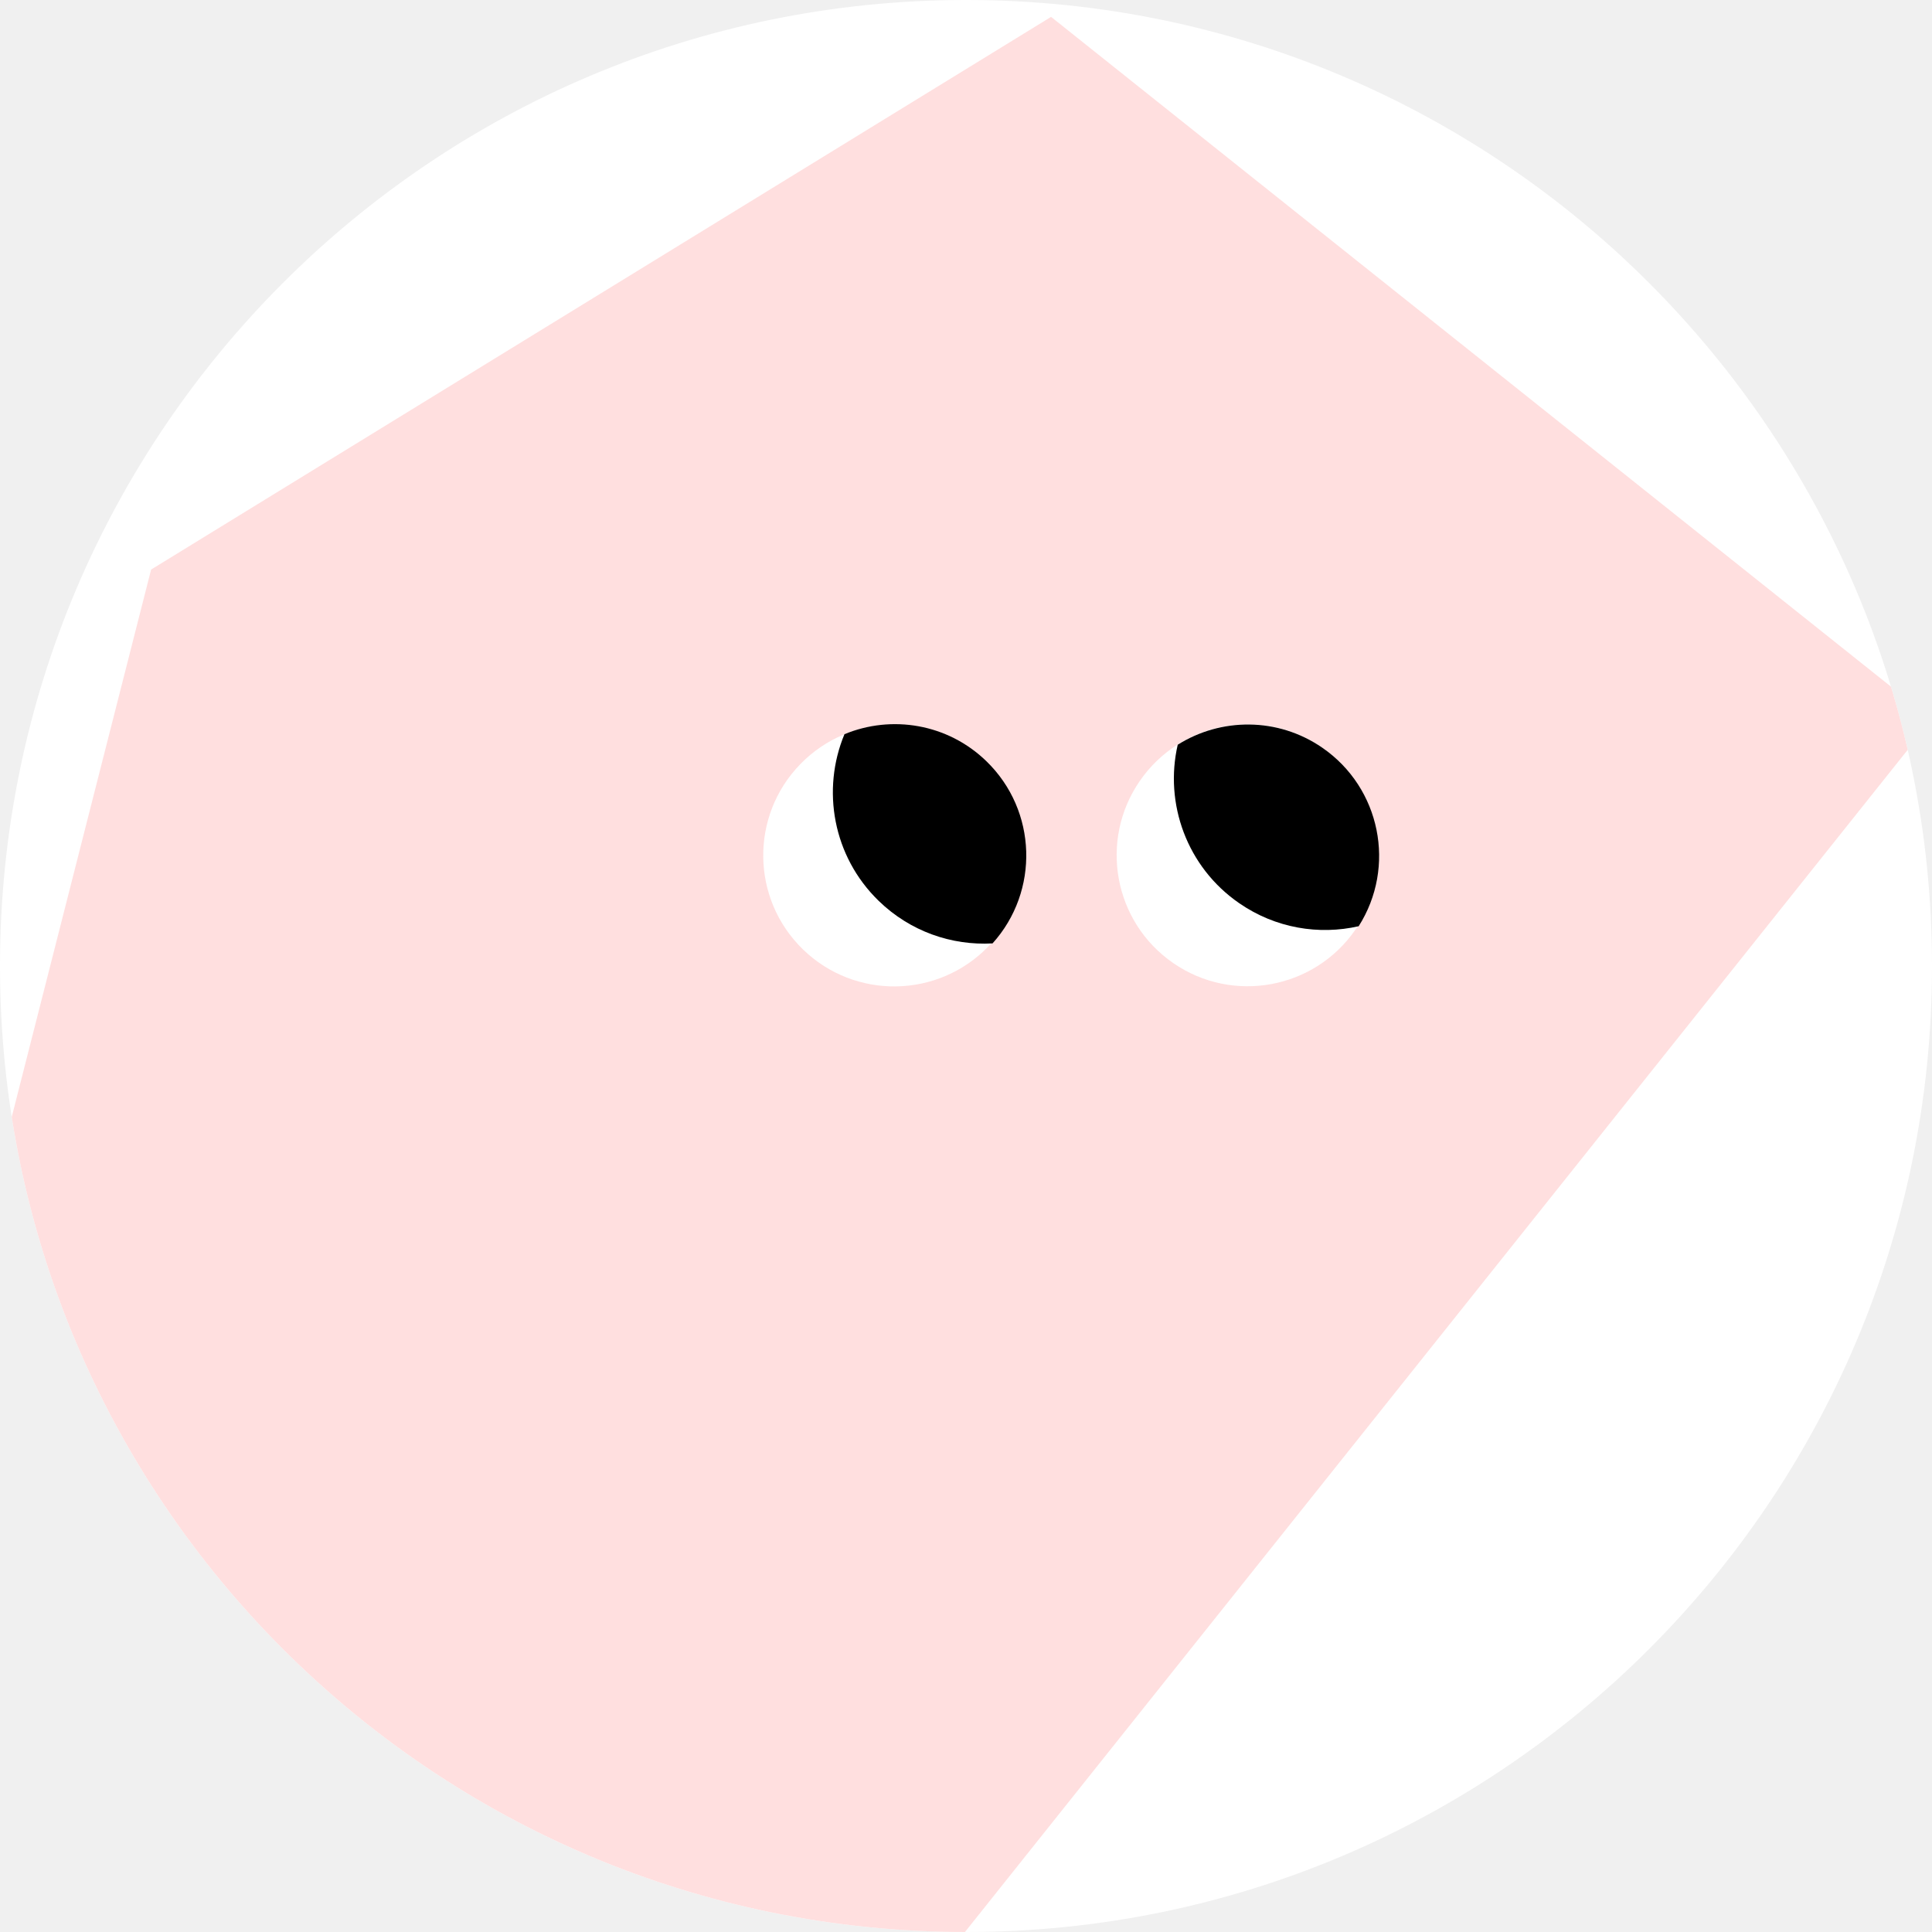
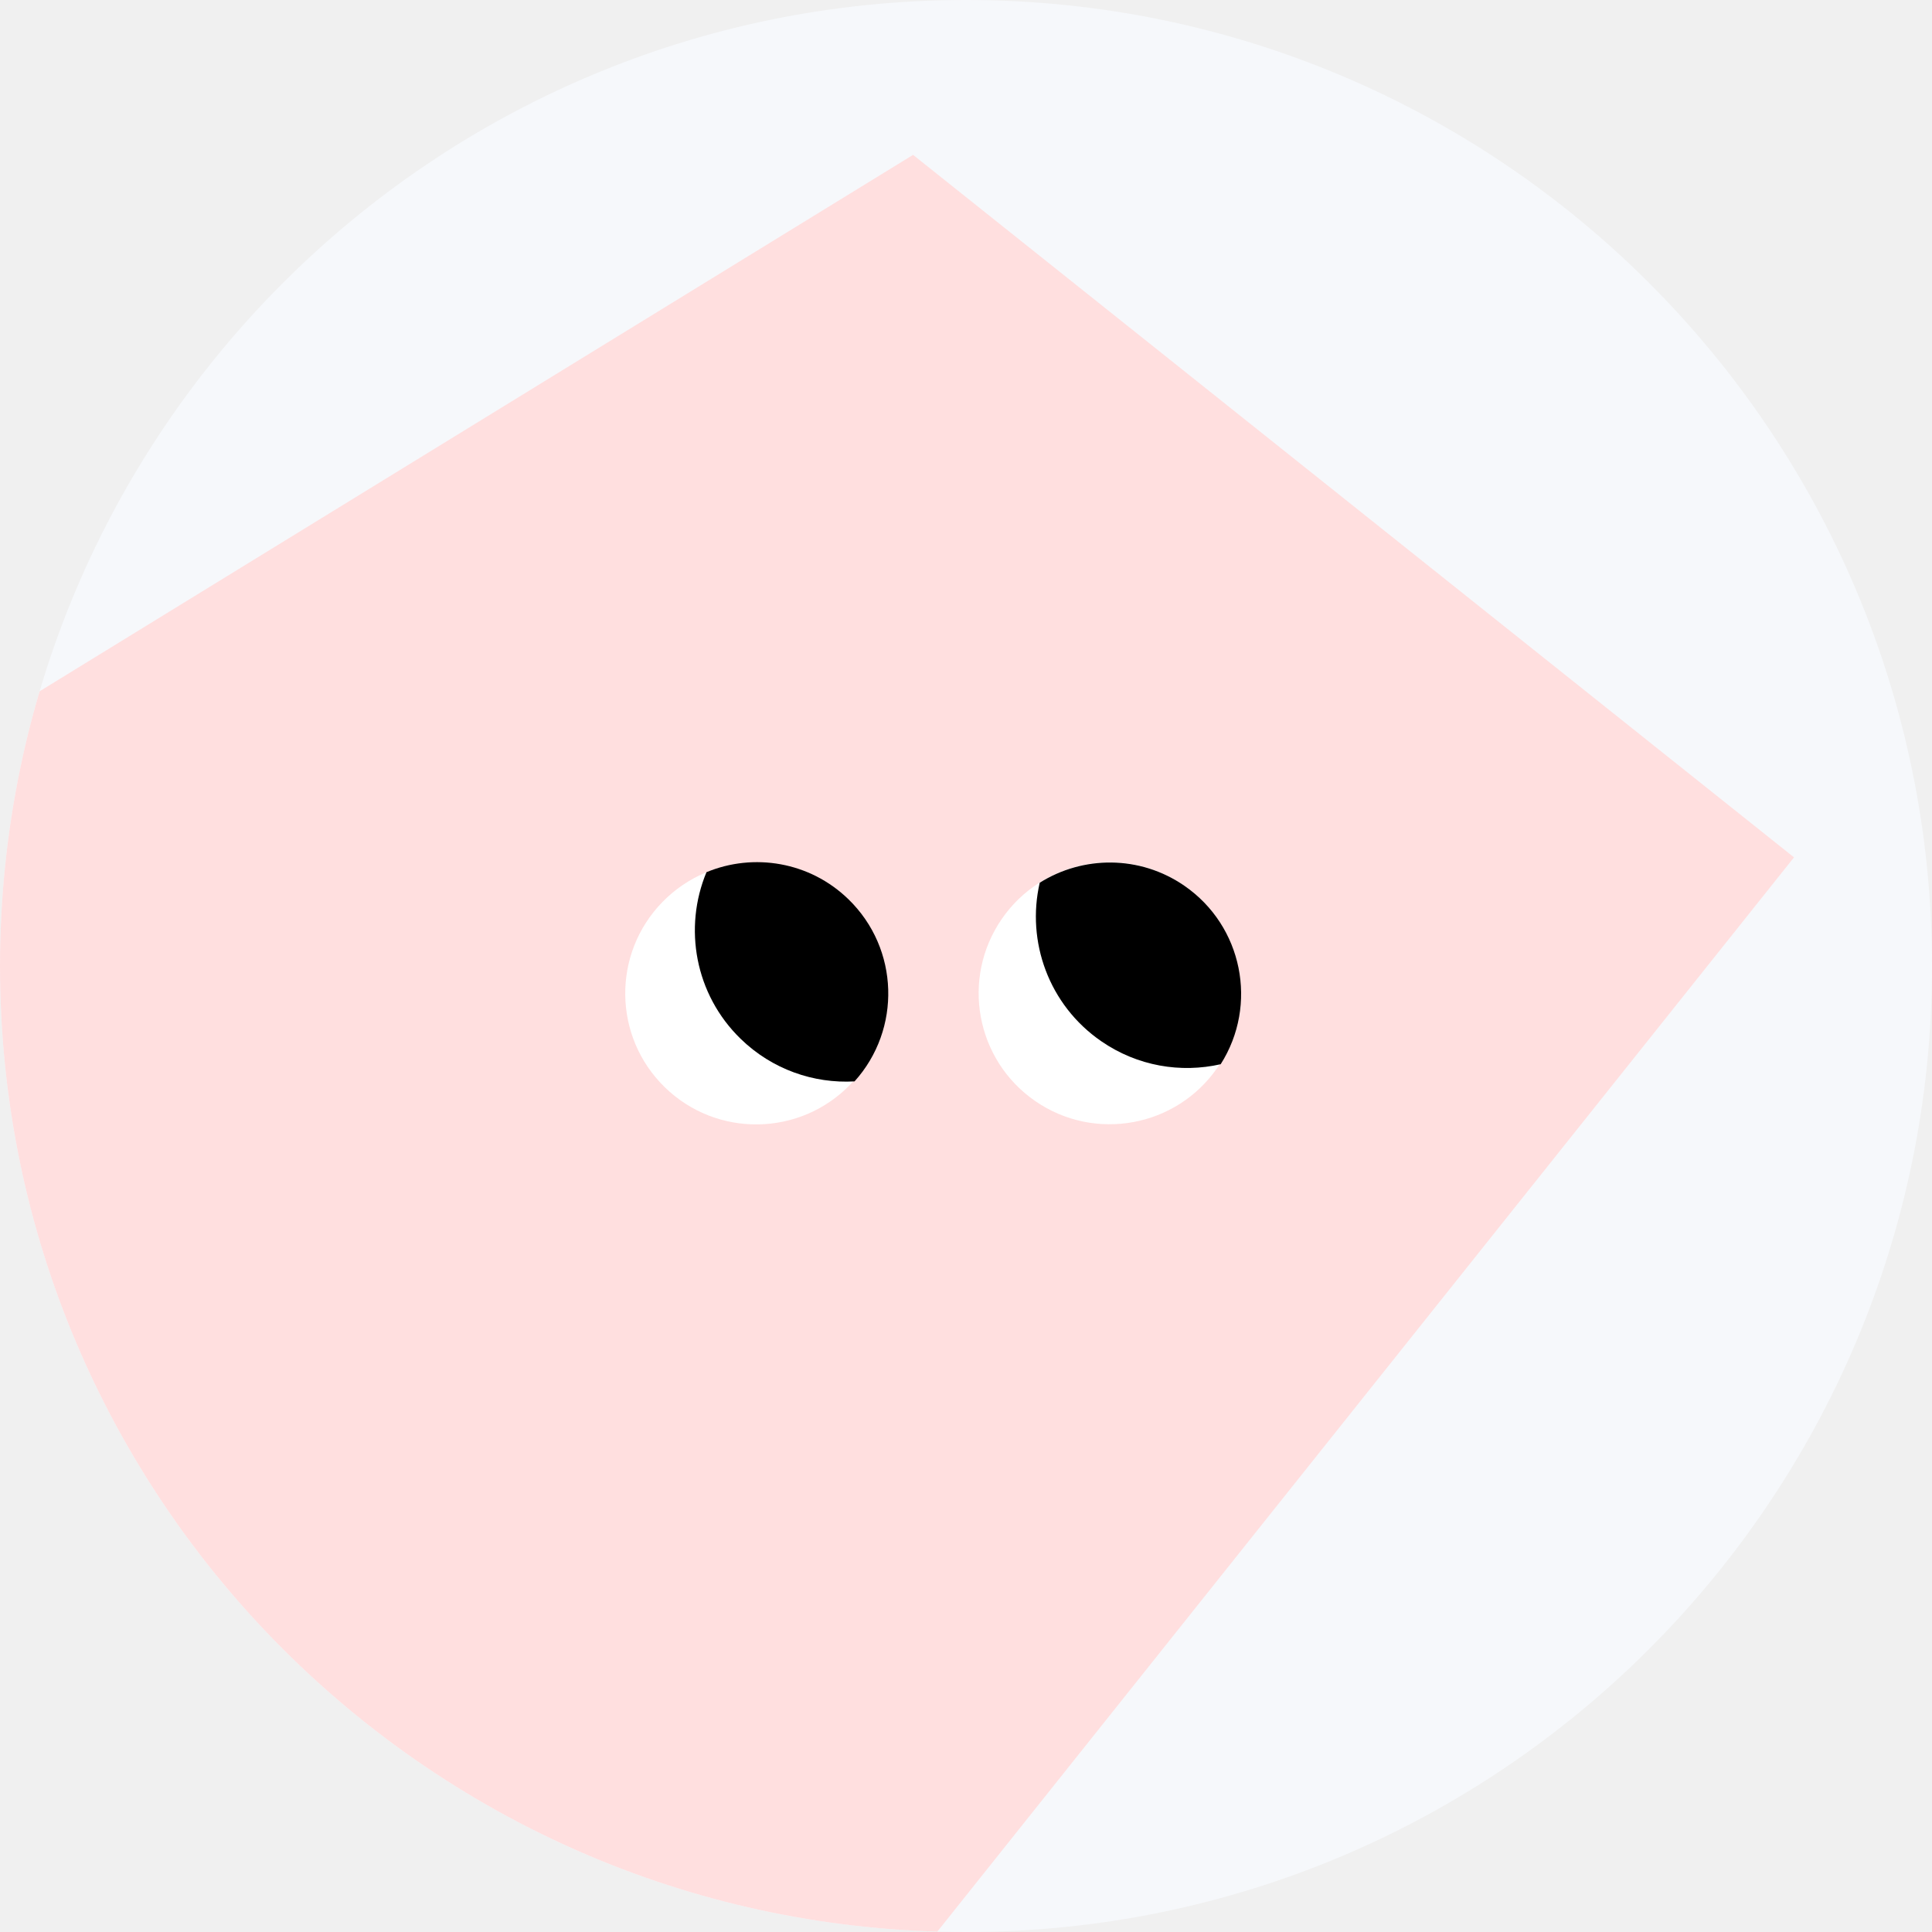
<svg xmlns="http://www.w3.org/2000/svg" width="56" height="56" viewBox="0 0 56 56" fill="none">
  <g clip-path="url(#clip0_47_3108)">
-     <rect width="56" height="56" rx="28" fill="white" />
-     <path d="M30.466 0.489L56 20.851L23.67 61.392L-1.863 41.03L4.38 16.509L30.466 0.489Z" fill="#FFDFDF" />
-     <circle cx="3.796" cy="3.796" r="3.796" transform="matrix(0.567684 -0.823247 -0.823247 -0.567684 37.1331 30.0708)" fill="white" />
-     <path d="M39.382 26.847C40.474 25.128 40.019 22.839 38.328 21.673C37.036 20.782 35.387 20.8 34.137 21.586C33.745 23.287 34.397 25.13 35.921 26.181C36.972 26.906 38.228 27.109 39.382 26.847Z" fill="black" />
-     <circle cx="3.796" cy="3.796" r="3.796" transform="matrix(0.697334 -0.716746 -0.716746 -0.697334 25.9924 30.1636)" fill="white" />
-     <path d="M28.769 27.345C30.132 25.833 30.067 23.5 28.595 22.068C27.47 20.973 25.841 20.715 24.477 21.281C23.807 22.893 24.14 24.819 25.467 26.11C26.383 27.001 27.587 27.411 28.769 27.345Z" fill="black" />
+     <rect width="56" height="56" rx="28" fill="#F6F8FB" />
+     <path d="M26.466 4.489L52 24.851L19.67 65.392L-5.863 45.03L0.38 20.509L26.466 4.489Z" fill="#FFDFDF" />
+     <circle cx="3.796" cy="3.796" r="3.796" transform="matrix(0.567684 -0.823247 -0.823247 -0.567684 33.1331 34.0708)" fill="white" />
+     <path d="M35.382 30.847C36.474 29.128 36.019 26.839 34.328 25.673C33.036 24.782 31.387 24.8 30.137 25.586C29.745 27.287 30.396 29.13 31.921 30.181C32.972 30.906 34.228 31.109 35.382 30.847Z" fill="black" />
+     <circle cx="3.796" cy="3.796" r="3.796" transform="matrix(0.697334 -0.716746 -0.716746 -0.697334 21.9924 34.1636)" fill="white" />
+     <path d="M24.769 31.345C26.132 29.833 26.067 27.5 24.595 26.068C23.47 24.973 21.841 24.715 20.477 25.281C19.807 26.893 20.14 28.819 21.467 30.11C22.383 31.001 23.587 31.411 24.769 31.345Z" fill="black" />
  </g>
  <defs>
    <clipPath id="clip0_47_3108">
      <rect width="56" height="56" rx="28" fill="white" />
    </clipPath>
  </defs>
</svg>
